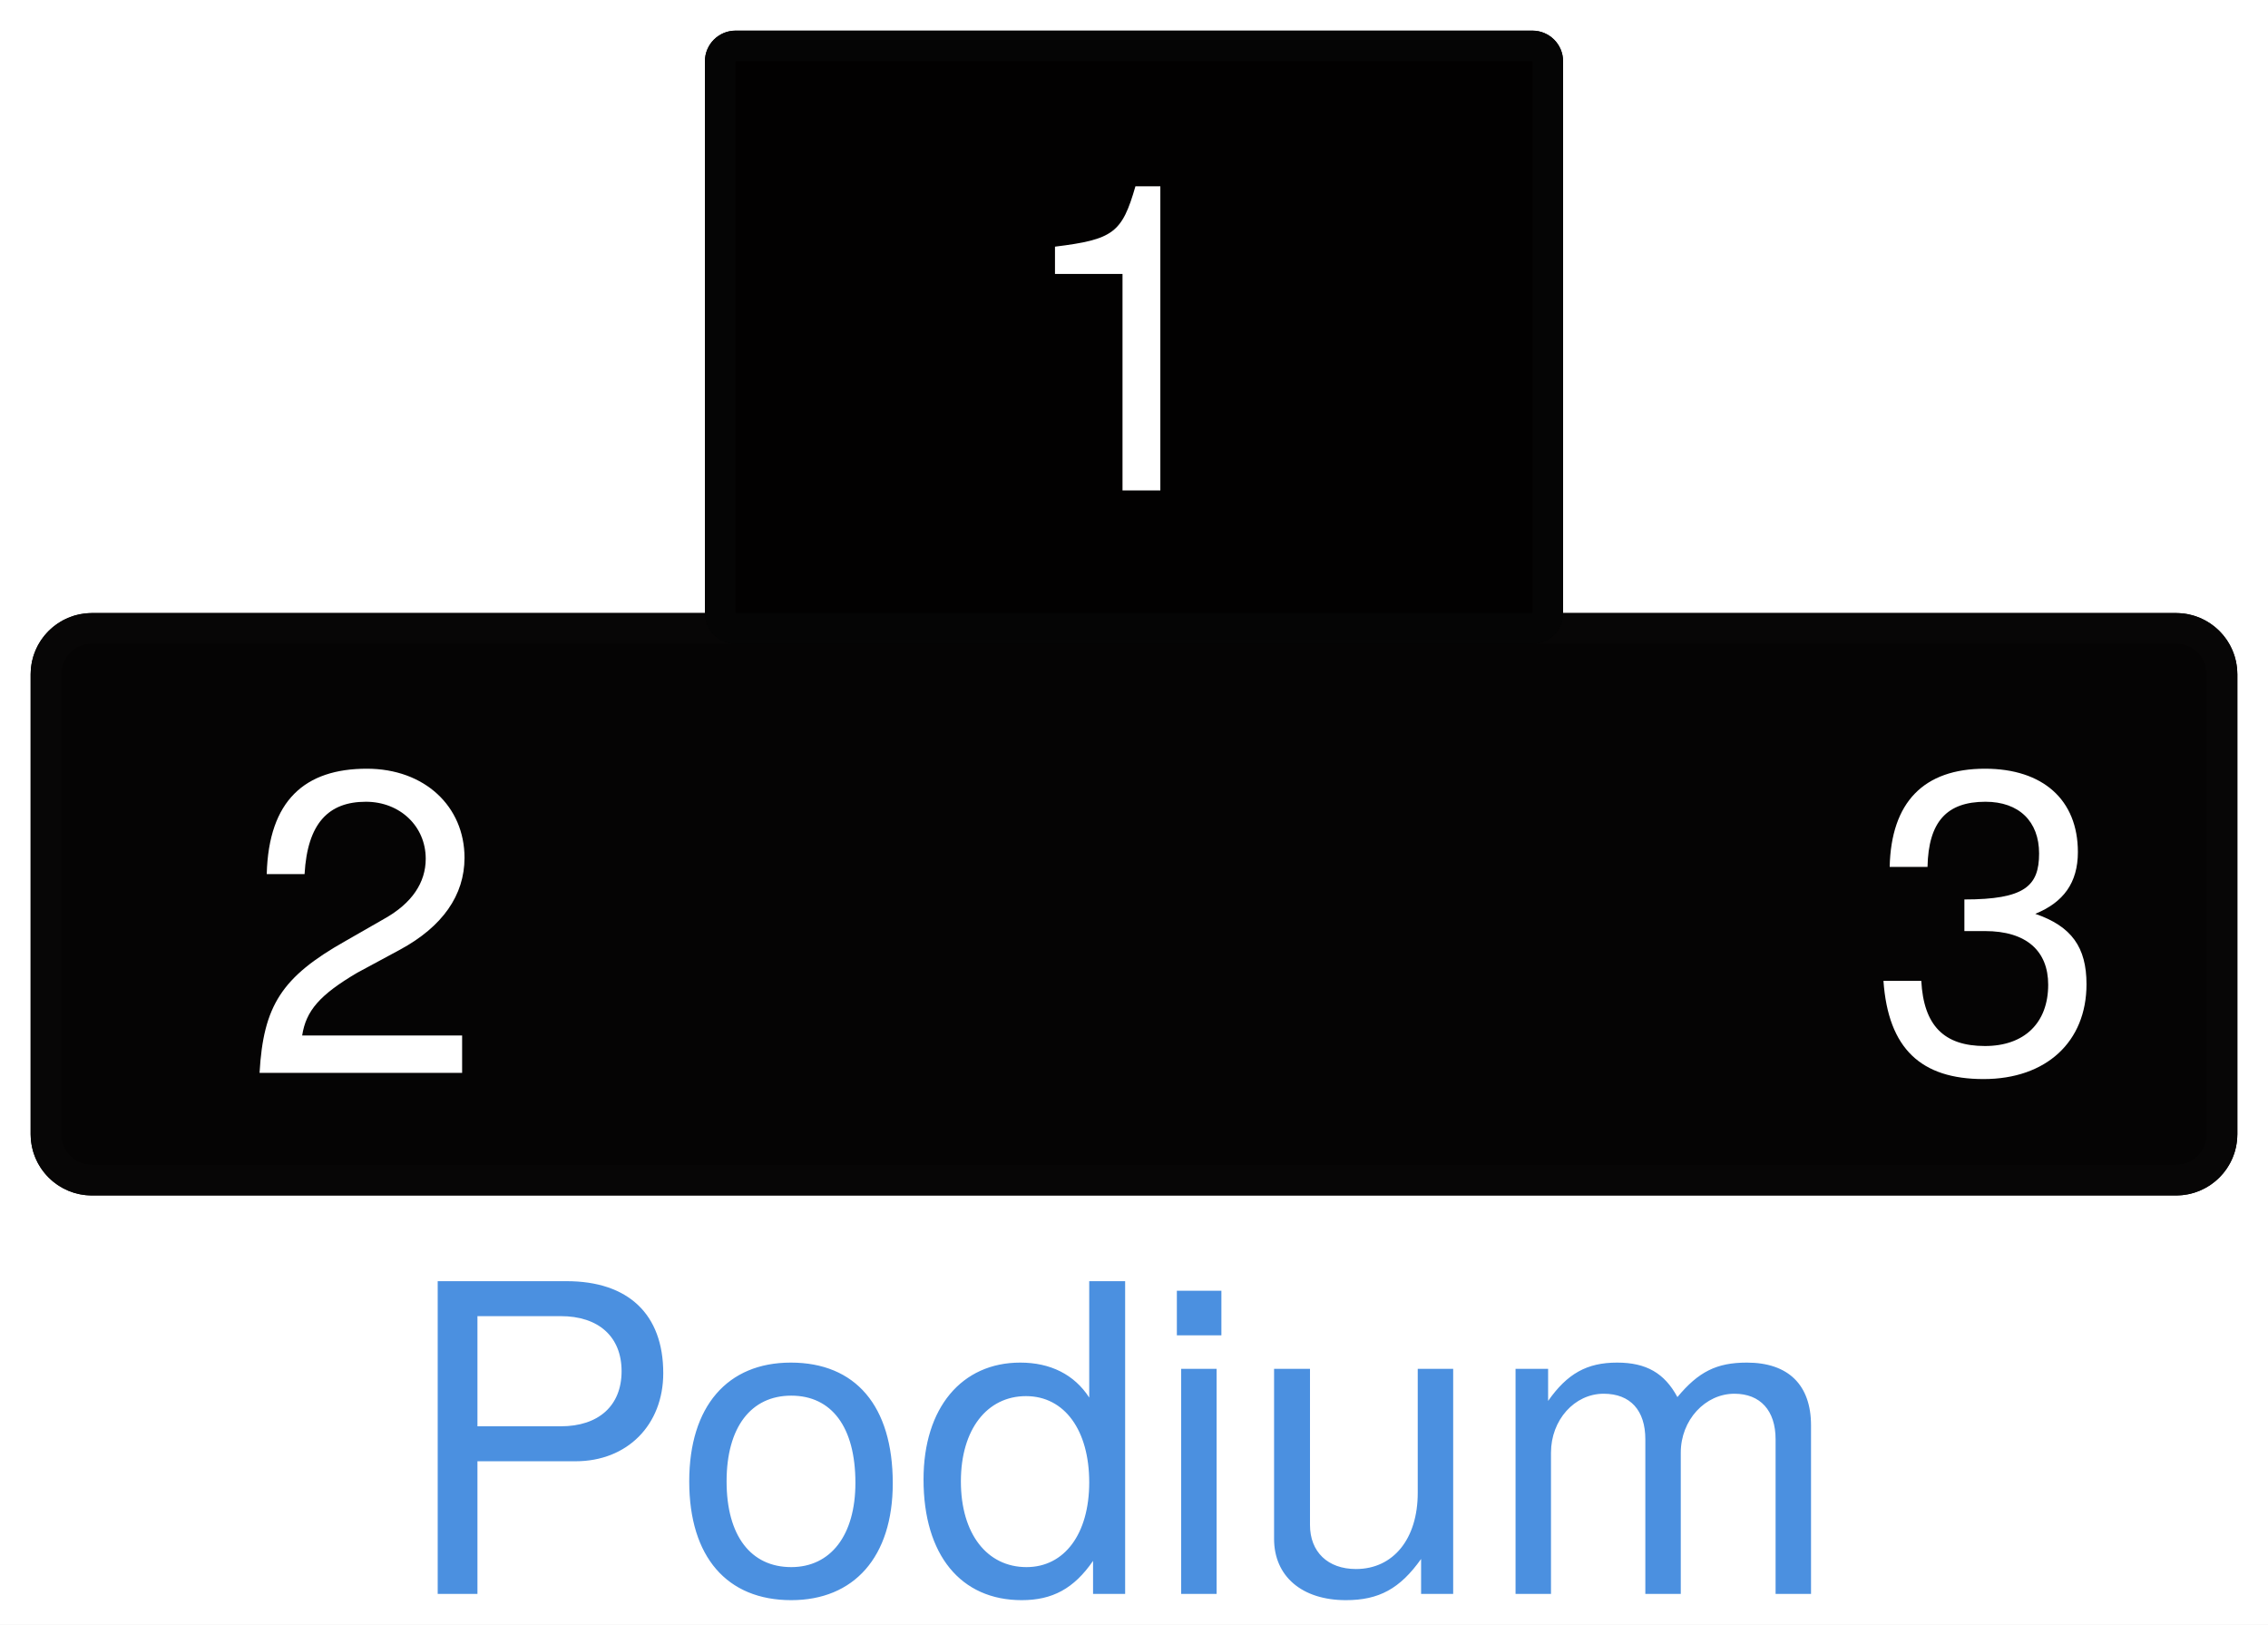
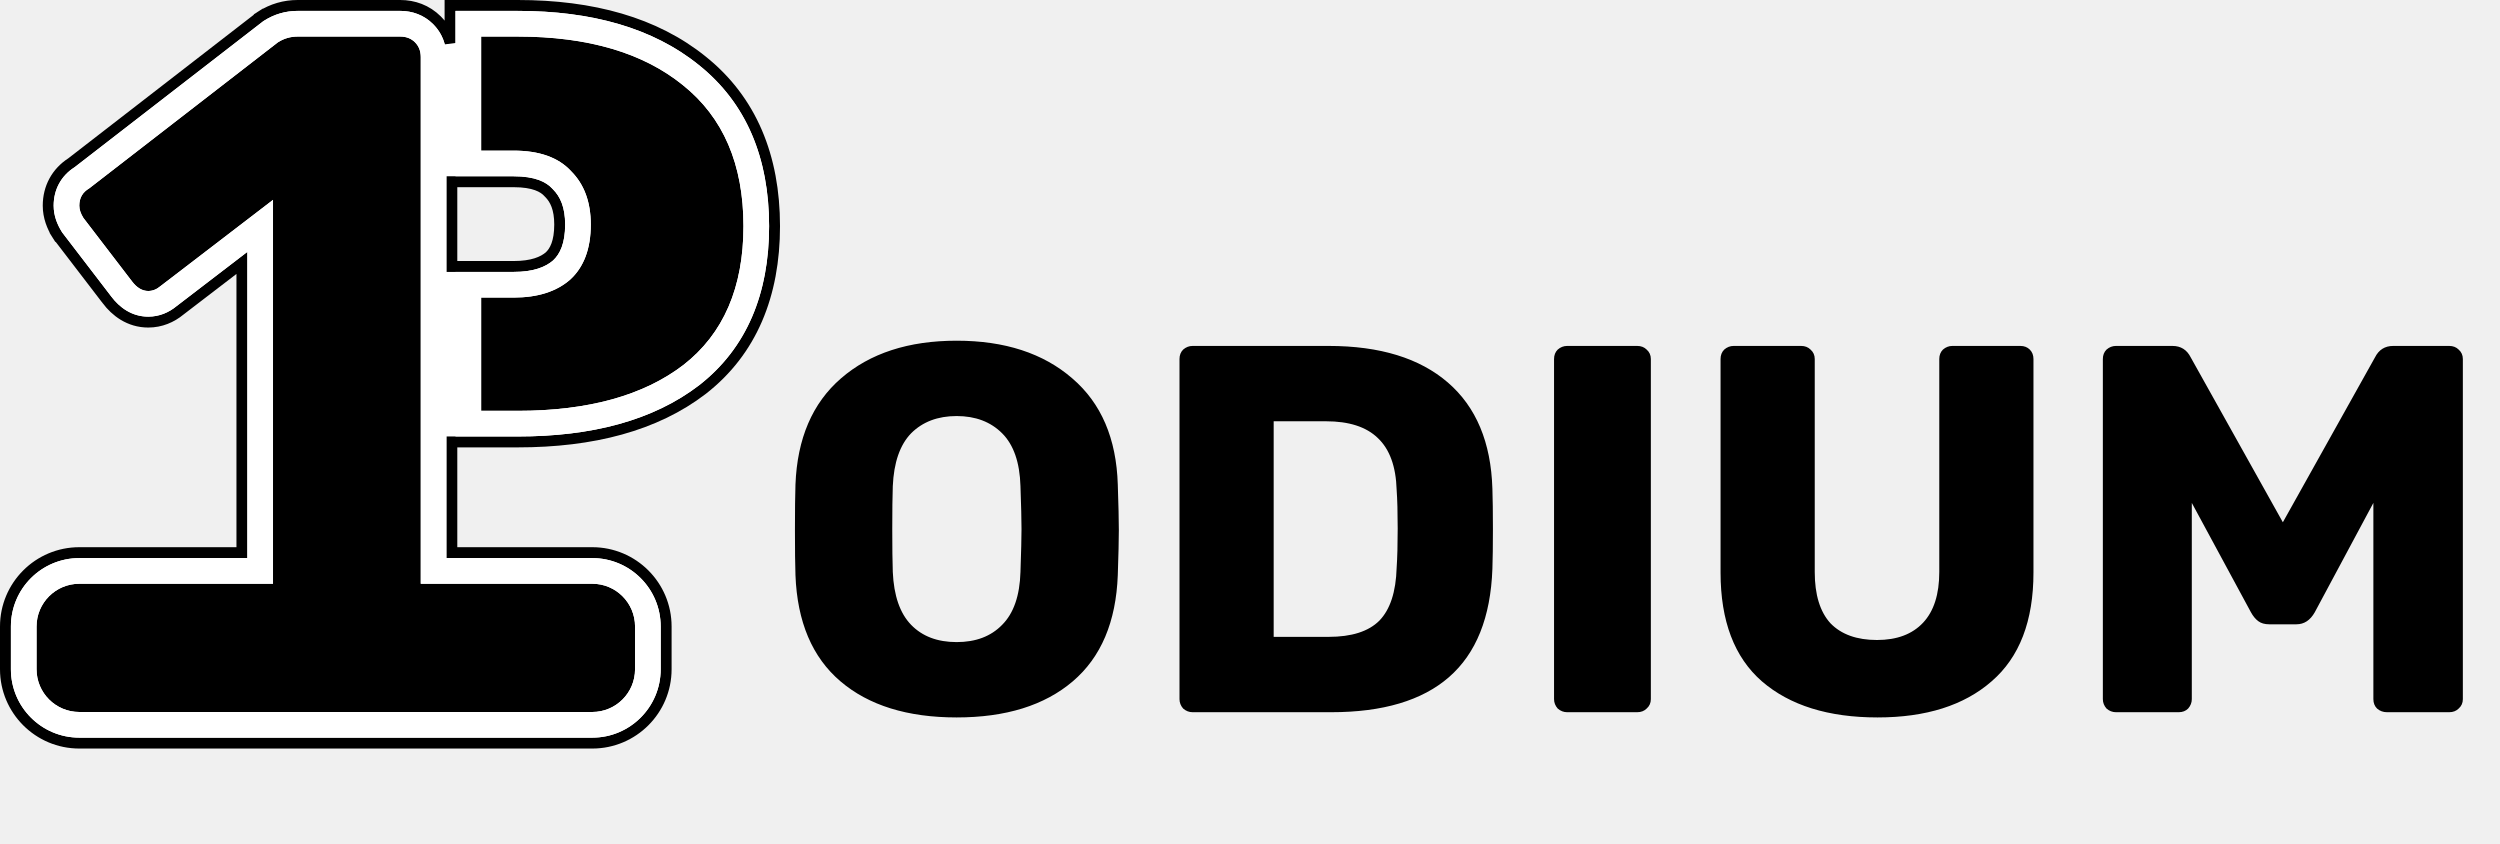
- <svg xmlns="http://www.w3.org/2000/svg" width="74" height="53" viewBox="0 0 74 53">
-   <defs>
-     <style>
-       .cls-1 {
-         clip-path: url(#clip-custom_1);
-       }
- 
-       .cls-2 {
-         fill: #050404;
-         stroke: #070606;
-       }
- 
-       .cls-3 {
-         fill: #020101;
-         stroke: #050505;
-       }
- 
-       .cls-4 {
-         fill: #4b90e0;
-       }
- 
-       .cls-4, .cls-5 {
-         font-size: 14px;
-         font-family: HelveticaNeue, Helvetica Neue;
-       }
- 
-       .cls-5, .cls-8 {
-         fill: #fff;
-       }
- 
-       .cls-6 {
-         stroke: none;
-       }
- 
-       .cls-7 {
-         fill: none;
-       }
-     </style>
-     <clipPath id="clip-custom_1">
-       <rect width="74" height="53" />
-     </clipPath>
-   </defs>
-   <g id="custom_1" data-name="custom – 1" class="cls-1">
-     <rect class="cls-8" width="74" height="53" />
-     <g id="Rectangle_1" data-name="Rectangle 1" class="cls-2" transform="translate(1 20)">
-       <rect class="cls-6" width="72" height="19" rx="2" />
-       <rect class="cls-7" x="0.5" y="0.5" width="71" height="18" rx="1.5" />
-     </g>
-     <g id="Rectangle_2" data-name="Rectangle 2" class="cls-3" transform="translate(23 1)">
-       <rect class="cls-6" width="28" height="20" rx="1" />
-       <rect class="cls-7" x="0.5" y="0.5" width="27" height="19" rx="0.5" />
-     </g>
-     <text id="Podium" class="cls-4" transform="translate(13 39)">
-       <tspan x="0" y="13">Podium</tspan>
-     </text>
-     <text id="_1" data-name="1" class="cls-5" transform="translate(33 3)">
-       <tspan x="0" y="13">1</tspan>
-     </text>
-     <text id="_2" data-name="2" class="cls-5" transform="translate(8 22)">
-       <tspan x="0" y="13">2</tspan>
-     </text>
-     <text id="_3" data-name="3" class="cls-5" transform="translate(61 22)">
-       <tspan x="0" y="13">3</tspan>
-     </text>
-   </g>
+ <svg xmlns="http://www.w3.org/2000/svg" width="688" height="232" viewBox="0 0 688 232" fill="none">
+   <path d="M71.892 4.419L72.697 5.685L71.892 4.419L71.618 4.594L71.56 4.631L71.505 4.673L19.651 44.804C15.543 47.445 13.265 51.696 13.265 56.591C13.265 59.716 14.379 62.41 15.695 64.515L16.967 63.72L15.695 64.515L15.873 64.8L15.911 64.861L15.955 64.918L29.46 82.543C29.461 82.544 29.462 82.546 29.463 82.548C31.8 85.646 35.561 88.641 40.798 88.641C44.246 88.641 47.218 87.326 49.542 85.406L66.573 72.353V152.088H21.823C10.599 152.088 1.5 161.187 1.5 172.412V184.176C1.5 195.401 10.599 204.5 21.823 204.5L163 204.5C174.224 204.5 183.324 195.401 183.324 184.176V172.412C183.324 161.187 174.224 152.088 163 152.088H124.349V121.62H125.353H142.482C163.051 121.62 180.335 117.163 193.32 107.203L193.344 107.184L193.354 107.176L193.378 107.158C206.889 96.608 213.159 81.124 213.159 62.238C213.159 43.19 206.811 27.541 193.242 16.711C180.256 6.227 162.995 1.5 142.482 1.5H125.353H123.853V3V11.823C123.251 9.557 122.086 7.413 120.261 5.588C117.416 2.742 113.792 1.5 110.144 1.5H81.908C78.318 1.5 74.918 2.494 71.892 4.419ZM125.353 73.331H124.349V50.015H125.353H141.353C146.98 50.015 149.567 51.487 150.866 52.898L150.965 53.007L150.987 53.029L151.009 53.052L151.113 53.156C152.799 54.842 154.027 57.38 154.027 61.786C154.027 66.69 152.704 69.149 151.212 70.558C149.446 72.077 146.505 73.331 141.353 73.331H125.353Z" fill="white" stroke="black" stroke-width="3" />
+   <path fill-rule="evenodd" clip-rule="evenodd" d="M75.132 160.647V55.009L44.186 78.727C43.132 79.631 42.002 80.082 40.798 80.082C39.141 80.082 37.635 79.179 36.28 77.372L22.953 59.979C22.2 58.774 21.824 57.645 21.824 56.591C21.824 54.482 22.727 52.901 24.534 51.847L76.487 11.64C78.144 10.586 79.951 10.059 81.908 10.059H110.144C111.8 10.059 113.155 10.586 114.209 11.64C115.264 12.694 115.791 14.049 115.791 15.706V160.647H163C169.497 160.647 174.765 165.914 174.765 172.412V184.176C174.765 190.674 169.497 195.941 163 195.941L21.824 195.941C15.326 195.941 10.059 190.674 10.059 184.176V172.412C10.059 165.914 15.326 160.647 21.824 160.647H75.132Z" fill="black" />
+   <path fill-rule="evenodd" clip-rule="evenodd" d="M22.953 59.979C22.2 58.774 21.823 57.645 21.823 56.591C21.823 54.482 22.727 52.901 24.534 51.847L76.487 11.64C78.144 10.586 79.951 10.059 81.908 10.059H110.144C111.8 10.059 113.155 10.586 114.209 11.64C115.264 12.694 115.791 14.049 115.791 15.706V160.647H163C169.497 160.647 174.765 165.914 174.765 172.412V184.176C174.765 190.674 169.497 195.941 163 195.941L21.823 195.941C15.326 195.941 10.059 190.674 10.059 184.176V172.412C10.059 165.914 15.326 160.647 21.823 160.647H75.132V55.009L44.186 78.727C43.132 79.631 42.002 80.082 40.798 80.082C39.141 80.082 37.635 79.179 36.28 77.372L22.953 59.979ZM30.658 81.64C32.826 84.516 36.192 87.141 40.798 87.141C43.856 87.141 46.507 85.975 48.607 84.232L68.073 69.313V153.588H21.823C11.428 153.588 3 162.016 3 172.412V184.176C3 194.572 11.428 203 21.823 203L163 203C173.396 203 181.824 194.572 181.824 184.176V172.412C181.824 162.016 173.396 153.588 163 153.588H122.849V15.706C122.849 12.405 121.732 9.18 119.201 6.649C116.67 4.118 113.444 3 110.144 3H81.908C78.604 3 75.483 3.912 72.697 5.685L72.424 5.859L20.516 46.031C16.811 48.389 14.765 52.176 14.765 56.591C14.765 59.352 15.749 61.772 16.967 63.72L17.145 64.005L30.658 81.64Z" fill="white" />
+   <path fill-rule="evenodd" clip-rule="evenodd" d="M132.412 113.061H142.482C161.908 113.061 177.118 108.845 188.111 100.412C199.104 91.828 204.6 79.104 204.6 62.238C204.6 45.221 199.028 32.271 187.885 23.386C176.892 14.501 161.758 10.059 142.482 10.059H132.412V41.456H141.353C148.431 41.456 153.701 43.339 157.165 47.104C160.779 50.718 162.586 55.612 162.586 61.786C162.586 68.412 160.704 73.457 156.939 76.92C153.174 80.233 147.979 81.889 141.353 81.889H132.412V113.061Z" fill="black" />
+   <path fill-rule="evenodd" clip-rule="evenodd" d="M125.353 120.12V74.831H141.353C146.772 74.831 150.103 73.502 152.216 71.673C154.101 69.908 155.527 67.002 155.527 61.786C155.527 57.068 154.196 54.118 152.173 52.095L152.069 51.991L151.97 51.883C150.294 50.061 147.239 48.515 141.353 48.515H125.353V3H142.482C162.779 3 179.667 7.677 192.304 17.881C205.447 28.37 211.659 43.546 211.659 62.238C211.659 80.771 205.524 95.771 192.455 105.975L192.431 105.994L192.407 106.012C179.772 115.705 162.851 120.12 142.482 120.12H125.353ZM187.885 23.386C176.892 14.501 161.758 10.059 142.482 10.059H132.412V41.456H141.353C148.431 41.456 153.701 43.339 157.165 47.103C160.779 50.718 162.586 55.612 162.586 61.786C162.586 68.412 160.704 73.457 156.939 76.92C153.174 80.233 147.979 81.889 141.353 81.889H132.412V113.061H142.482C161.908 113.061 177.118 108.845 188.111 100.412C199.104 91.828 204.6 79.103 204.6 62.238C204.6 45.221 199.028 32.271 187.885 23.386Z" fill="white" />
+   <path d="M263.264 197.44C249.728 197.44 239.072 194.128 231.296 187.504C223.52 180.88 219.392 171.136 218.912 158.272C218.816 155.488 218.768 151.36 218.768 145.888C218.768 140.32 218.816 136.144 218.912 133.36C219.392 120.688 223.568 110.944 231.44 104.128C239.408 97.216 250.016 93.76 263.264 93.76C276.512 93.76 287.12 97.216 295.088 104.128C303.056 110.944 307.232 120.688 307.616 133.36C307.808 138.928 307.904 143.104 307.904 145.888C307.904 148.576 307.808 152.704 307.616 158.272C307.136 171.136 303.008 180.88 295.232 187.504C287.456 194.128 276.8 197.44 263.264 197.44ZM263.264 176.704C268.544 176.704 272.72 175.12 275.792 171.952C278.96 168.784 280.64 163.936 280.832 157.408C281.024 151.84 281.12 147.904 281.12 145.6C281.12 143.104 281.024 139.168 280.832 133.792C280.64 127.264 278.96 122.416 275.792 119.248C272.624 116.08 268.448 114.496 263.264 114.496C258.08 114.496 253.904 116.08 250.736 119.248C247.664 122.416 245.984 127.264 245.696 133.792C245.6 136.48 245.552 140.416 245.552 145.6C245.552 150.688 245.6 154.624 245.696 157.408C245.984 163.936 247.664 168.784 250.736 171.952C253.808 175.12 257.984 176.704 263.264 176.704ZM328.196 196C327.236 196 326.372 195.664 325.604 194.992C324.932 194.224 324.596 193.36 324.596 192.4V98.8C324.596 97.744 324.932 96.88 325.604 96.208C326.372 95.536 327.236 95.2 328.196 95.2H365.636C379.748 95.2 390.692 98.56 398.468 105.28C406.244 112 410.324 121.744 410.708 134.512C410.804 137.296 410.852 140.992 410.852 145.6C410.852 150.208 410.804 153.856 410.708 156.544C410.228 169.888 406.244 179.824 398.756 186.352C391.364 192.784 380.564 196 366.356 196H328.196ZM365.636 175.264C371.972 175.264 376.628 173.776 379.604 170.8C382.58 167.728 384.164 162.88 384.356 156.256C384.548 153.472 384.644 149.872 384.644 145.456C384.644 141.04 384.548 137.488 384.356 134.8C384.164 128.368 382.436 123.616 379.172 120.544C376.004 117.472 371.252 115.936 364.916 115.936H350.516V175.264H365.636ZM431.274 196C430.314 196 429.45 195.664 428.682 194.992C428.01 194.224 427.674 193.36 427.674 192.4V98.8C427.674 97.744 428.01 96.88 428.682 96.208C429.45 95.536 430.314 95.2 431.274 95.2H450.57C451.626 95.2 452.49 95.536 453.162 96.208C453.93 96.88 454.314 97.744 454.314 98.8V192.4C454.314 193.456 453.93 194.32 453.162 194.992C452.49 195.664 451.626 196 450.57 196H431.274ZM516.697 197.44C503.161 197.44 492.553 194.128 484.873 187.504C477.289 180.88 473.497 170.896 473.497 157.552V98.8C473.497 97.744 473.833 96.88 474.505 96.208C475.273 95.536 476.137 95.2 477.097 95.2H495.673C496.729 95.2 497.593 95.536 498.265 96.208C499.033 96.88 499.417 97.744 499.417 98.8V157.408C499.417 163.648 500.857 168.352 503.737 171.52C506.713 174.592 510.985 176.128 516.553 176.128C522.025 176.128 526.249 174.544 529.225 171.376C532.201 168.208 533.689 163.552 533.689 157.408V98.8C533.689 97.744 534.025 96.88 534.697 96.208C535.465 95.536 536.329 95.2 537.289 95.2H556.009C557.065 95.2 557.929 95.536 558.601 96.208C559.273 96.88 559.609 97.744 559.609 98.8V157.552C559.609 170.896 555.769 180.88 548.089 187.504C540.505 194.128 530.041 197.44 516.697 197.44ZM582.305 196C581.345 196 580.481 195.664 579.713 194.992C579.041 194.224 578.705 193.36 578.705 192.4V98.8C578.705 97.744 579.041 96.88 579.713 96.208C580.481 95.536 581.345 95.2 582.305 95.2H597.857C600.161 95.2 601.841 96.256 602.897 98.368L628.241 143.728L653.585 98.368C654.641 96.256 656.321 95.2 658.625 95.2H674.033C675.089 95.2 675.953 95.536 676.625 96.208C677.393 96.88 677.777 97.744 677.777 98.8V192.4C677.777 193.456 677.393 194.32 676.625 194.992C675.953 195.664 675.089 196 674.033 196H656.897C655.841 196 654.929 195.664 654.161 194.992C653.489 194.32 653.153 193.456 653.153 192.4V138.4L637.025 168.496C635.777 170.704 634.097 171.808 631.985 171.808H624.497C623.249 171.808 622.241 171.52 621.473 170.944C620.705 170.368 620.033 169.552 619.457 168.496L603.185 138.4V192.4C603.185 193.36 602.849 194.224 602.177 194.992C601.505 195.664 600.641 196 599.585 196H582.305Z" fill="black" />
</svg>
